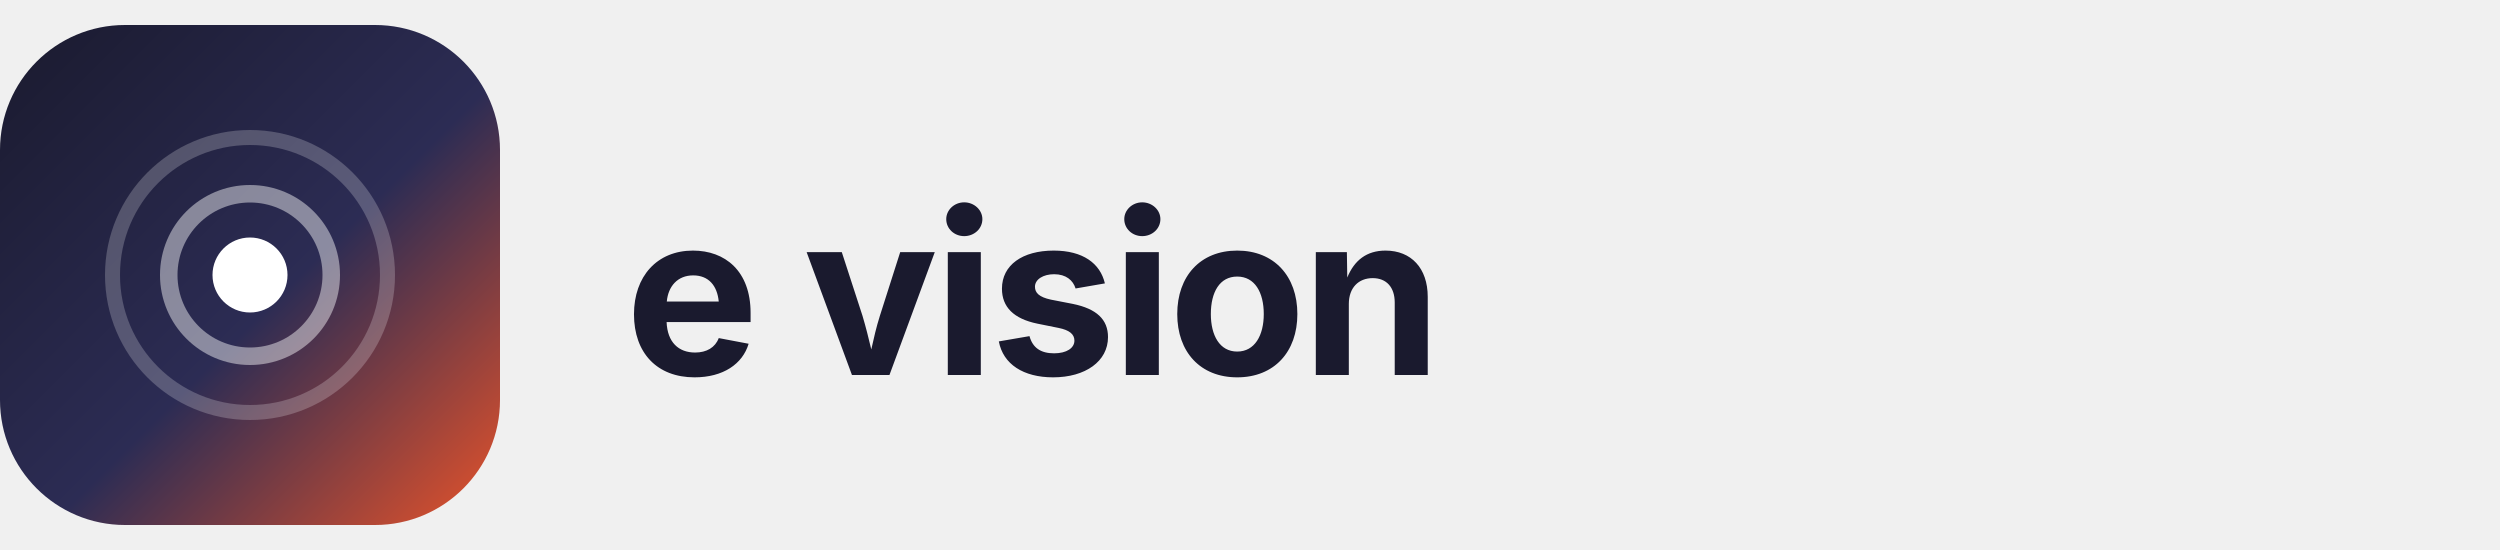
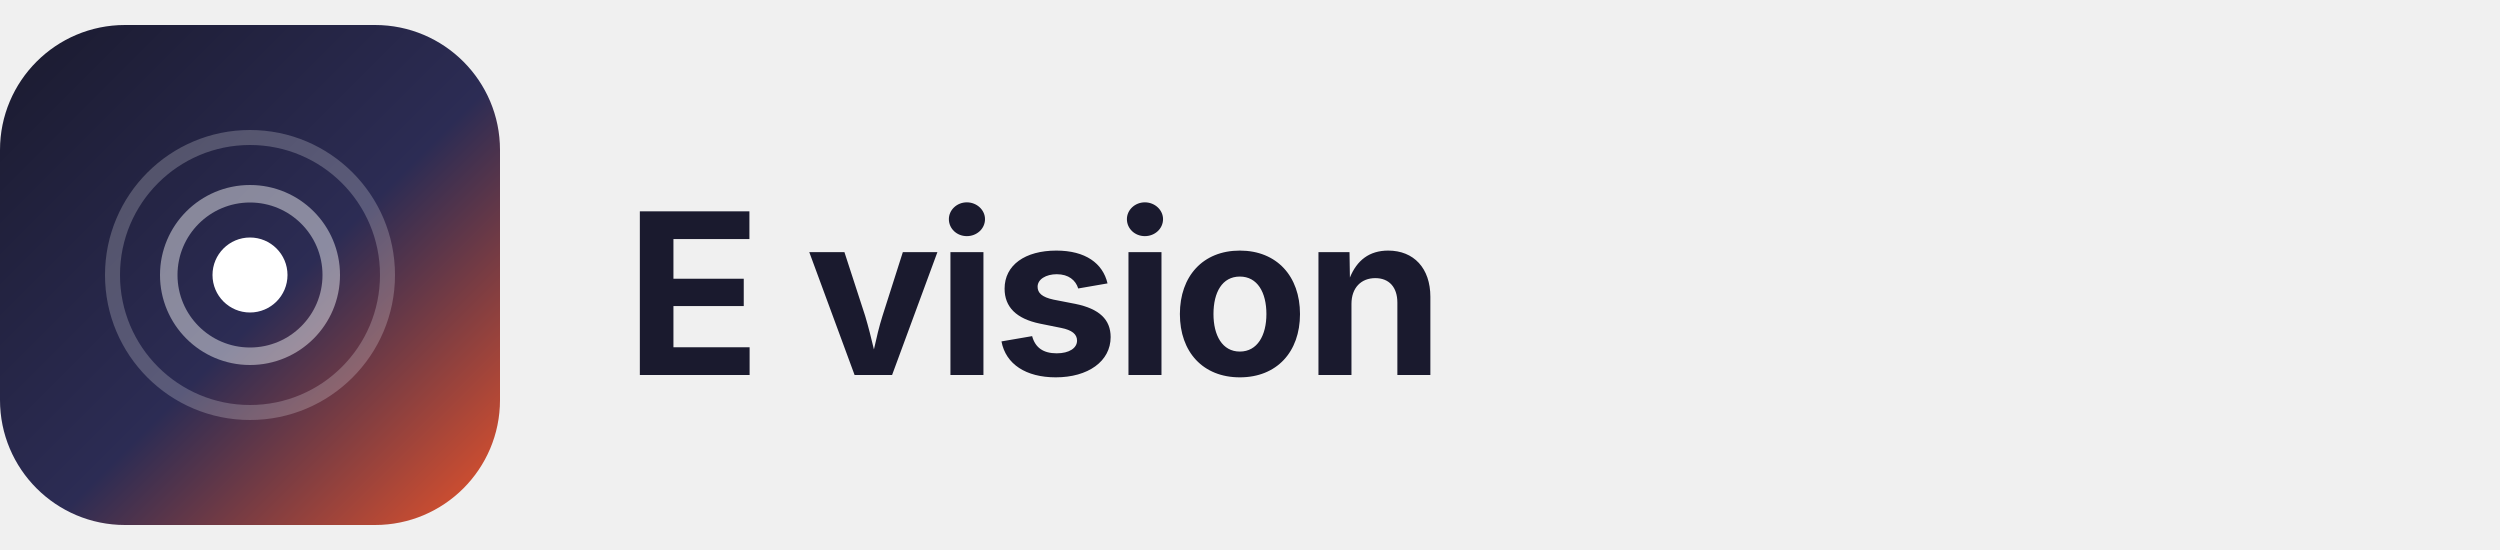
<svg xmlns="http://www.w3.org/2000/svg" viewBox="0 0 200 44" fill="none" aria-labelledby="title">
  <defs>
    <linearGradient id="ev-logo-grad" x1="0" y1="0" x2="1" y2="1">
      <stop offset="0%" stop-color="#1a1a2e" />
      <stop offset="55%" stop-color="#2c2c54" />
      <stop offset="100%" stop-color="#e8532a" />
    </linearGradient>
  </defs>
  <g transform="translate(0, 2)">
    <rect width="40" height="40" rx="10" fill="url(#ev-logo-grad)" />
    <circle cx="20" cy="20" r="11" fill="none" stroke="white" stroke-opacity="0.22" stroke-width="1.2" />
    <circle cx="20" cy="20" r="6.5" fill="none" stroke="white" stroke-opacity="0.45" stroke-width="1.4" />
    <circle cx="20" cy="20" r="3" fill="white" />
  </g>
-   <text x="50" y="30" fill="#1a1a2e" font-family="system-ui, -apple-system, Segoe UI, sans-serif" font-size="18" font-weight="700" letter-spacing="-0.02em">e vision</text>
+   <text x="50" y="30" fill="#1a1a2e" font-family="system-ui, -apple-system, Segoe UI, sans-serif" font-size="18" font-weight="700" letter-spacing="-0.02em">E vision</text>
</svg>
